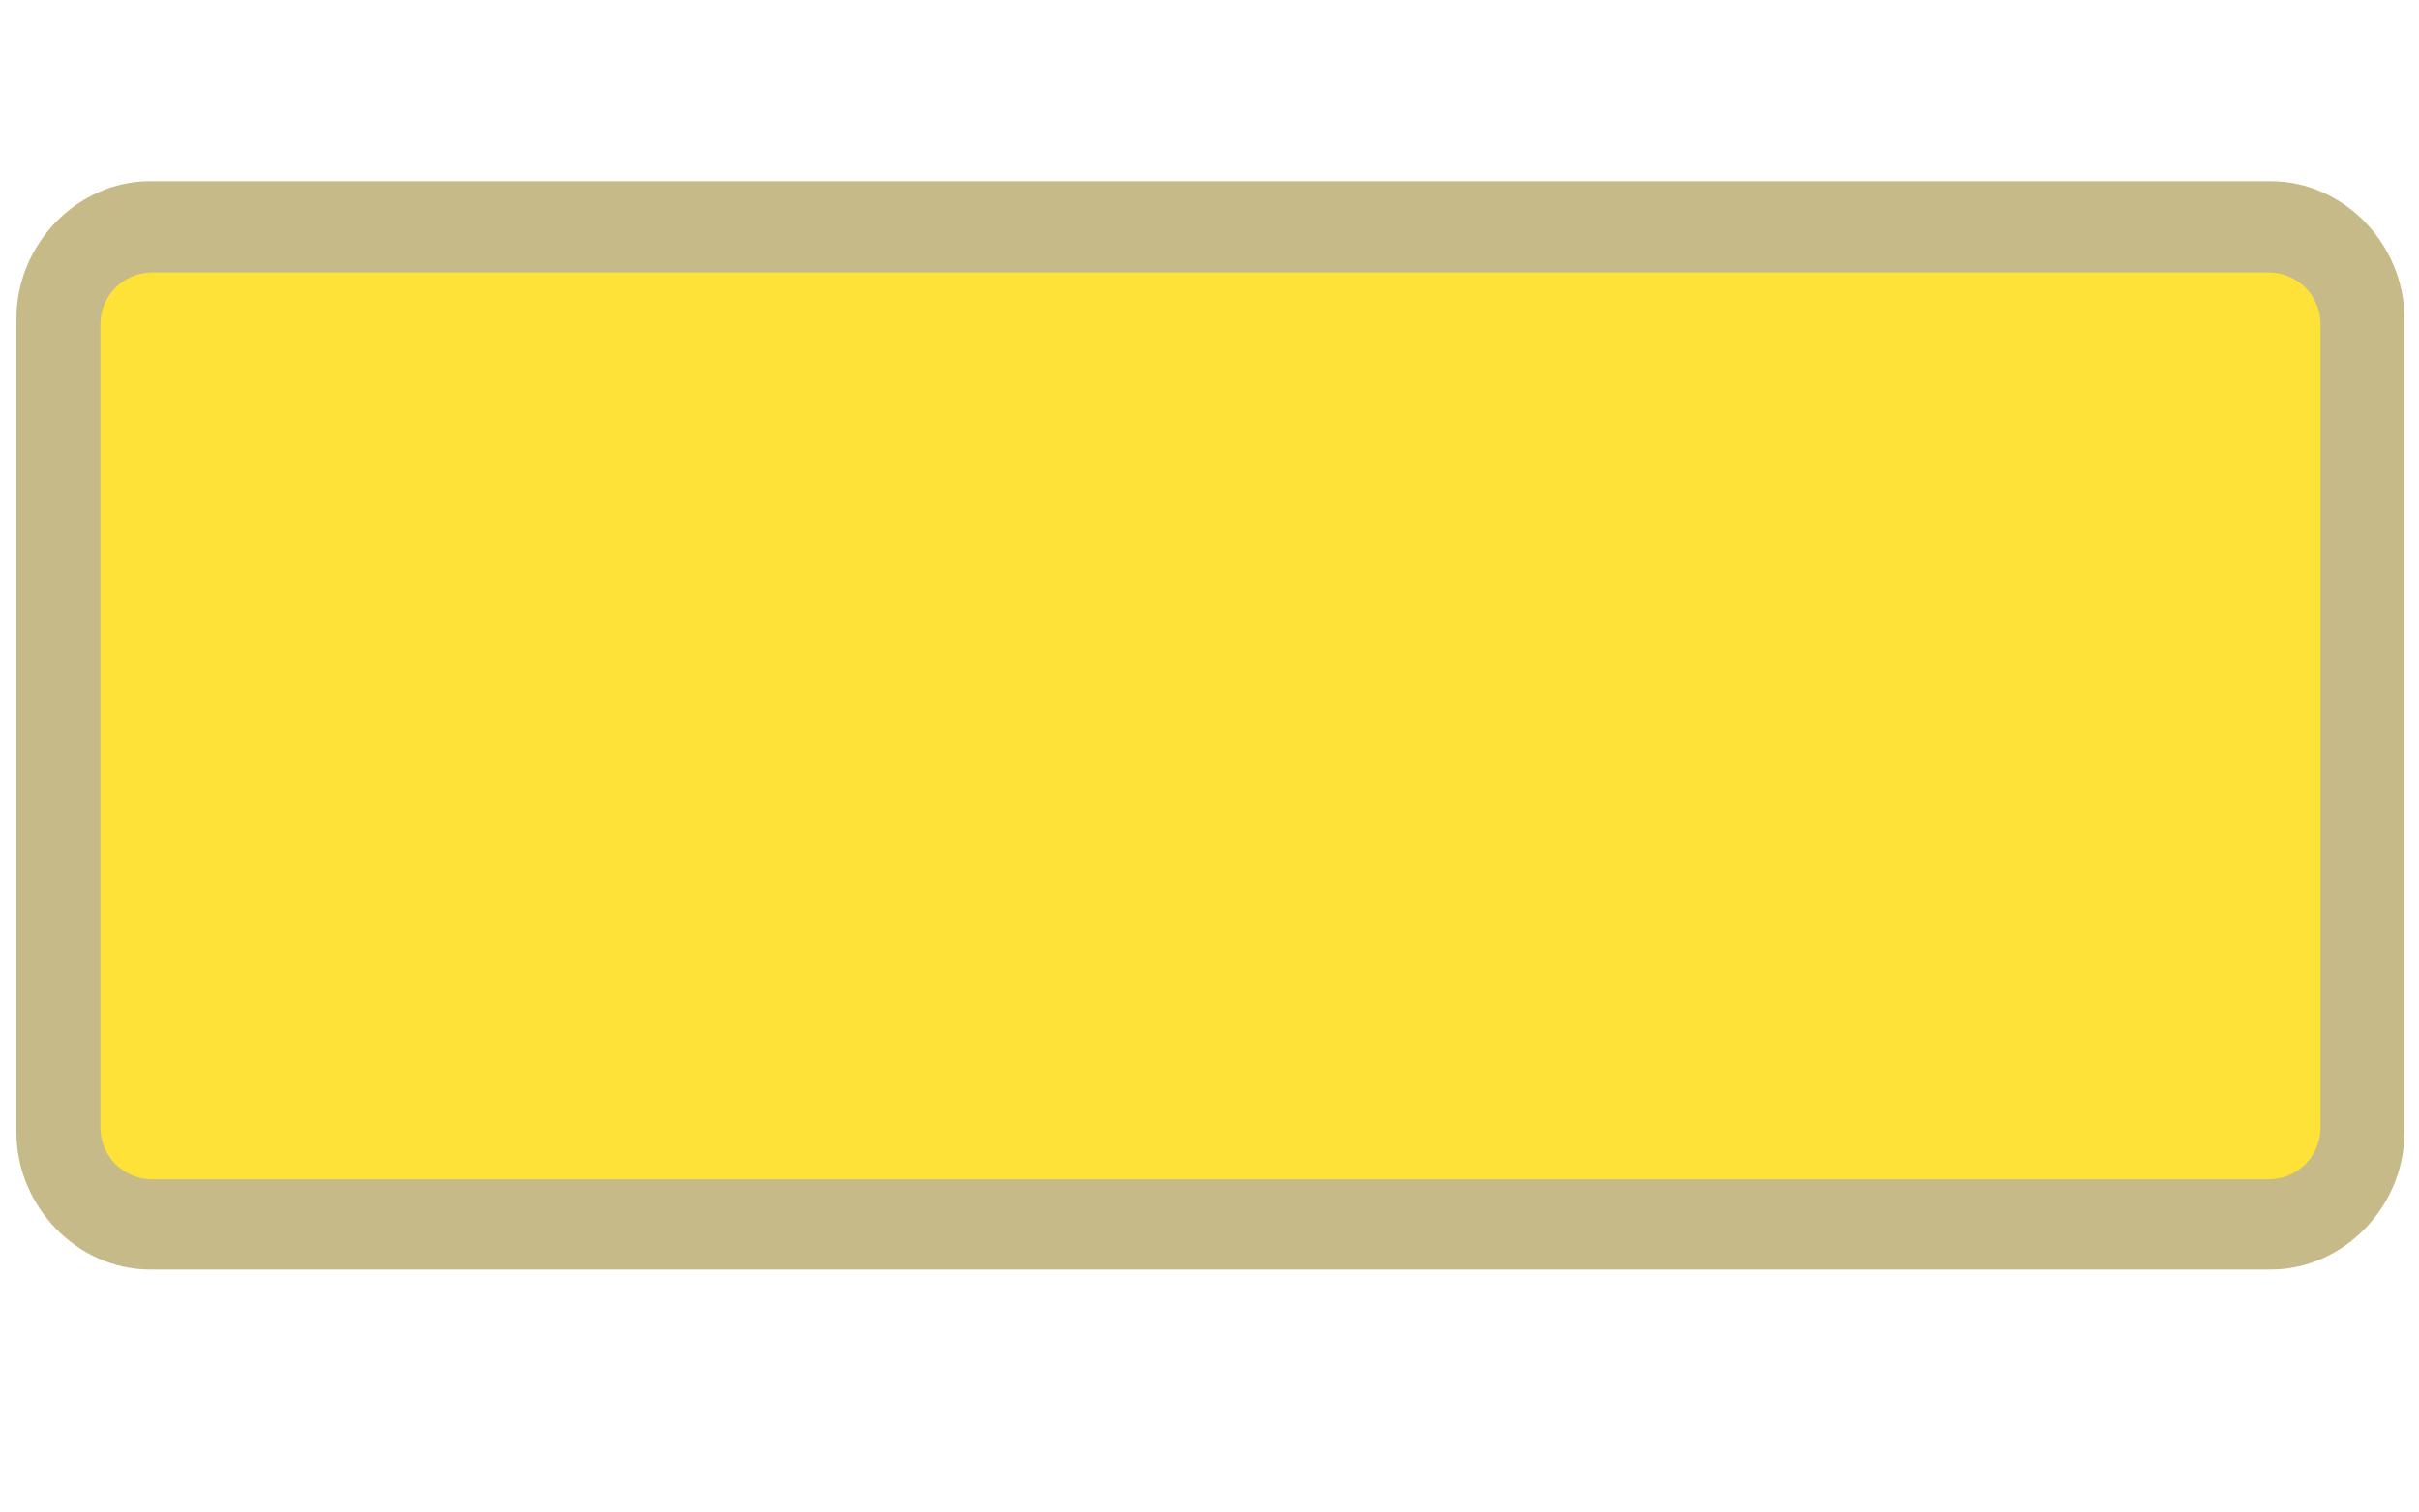
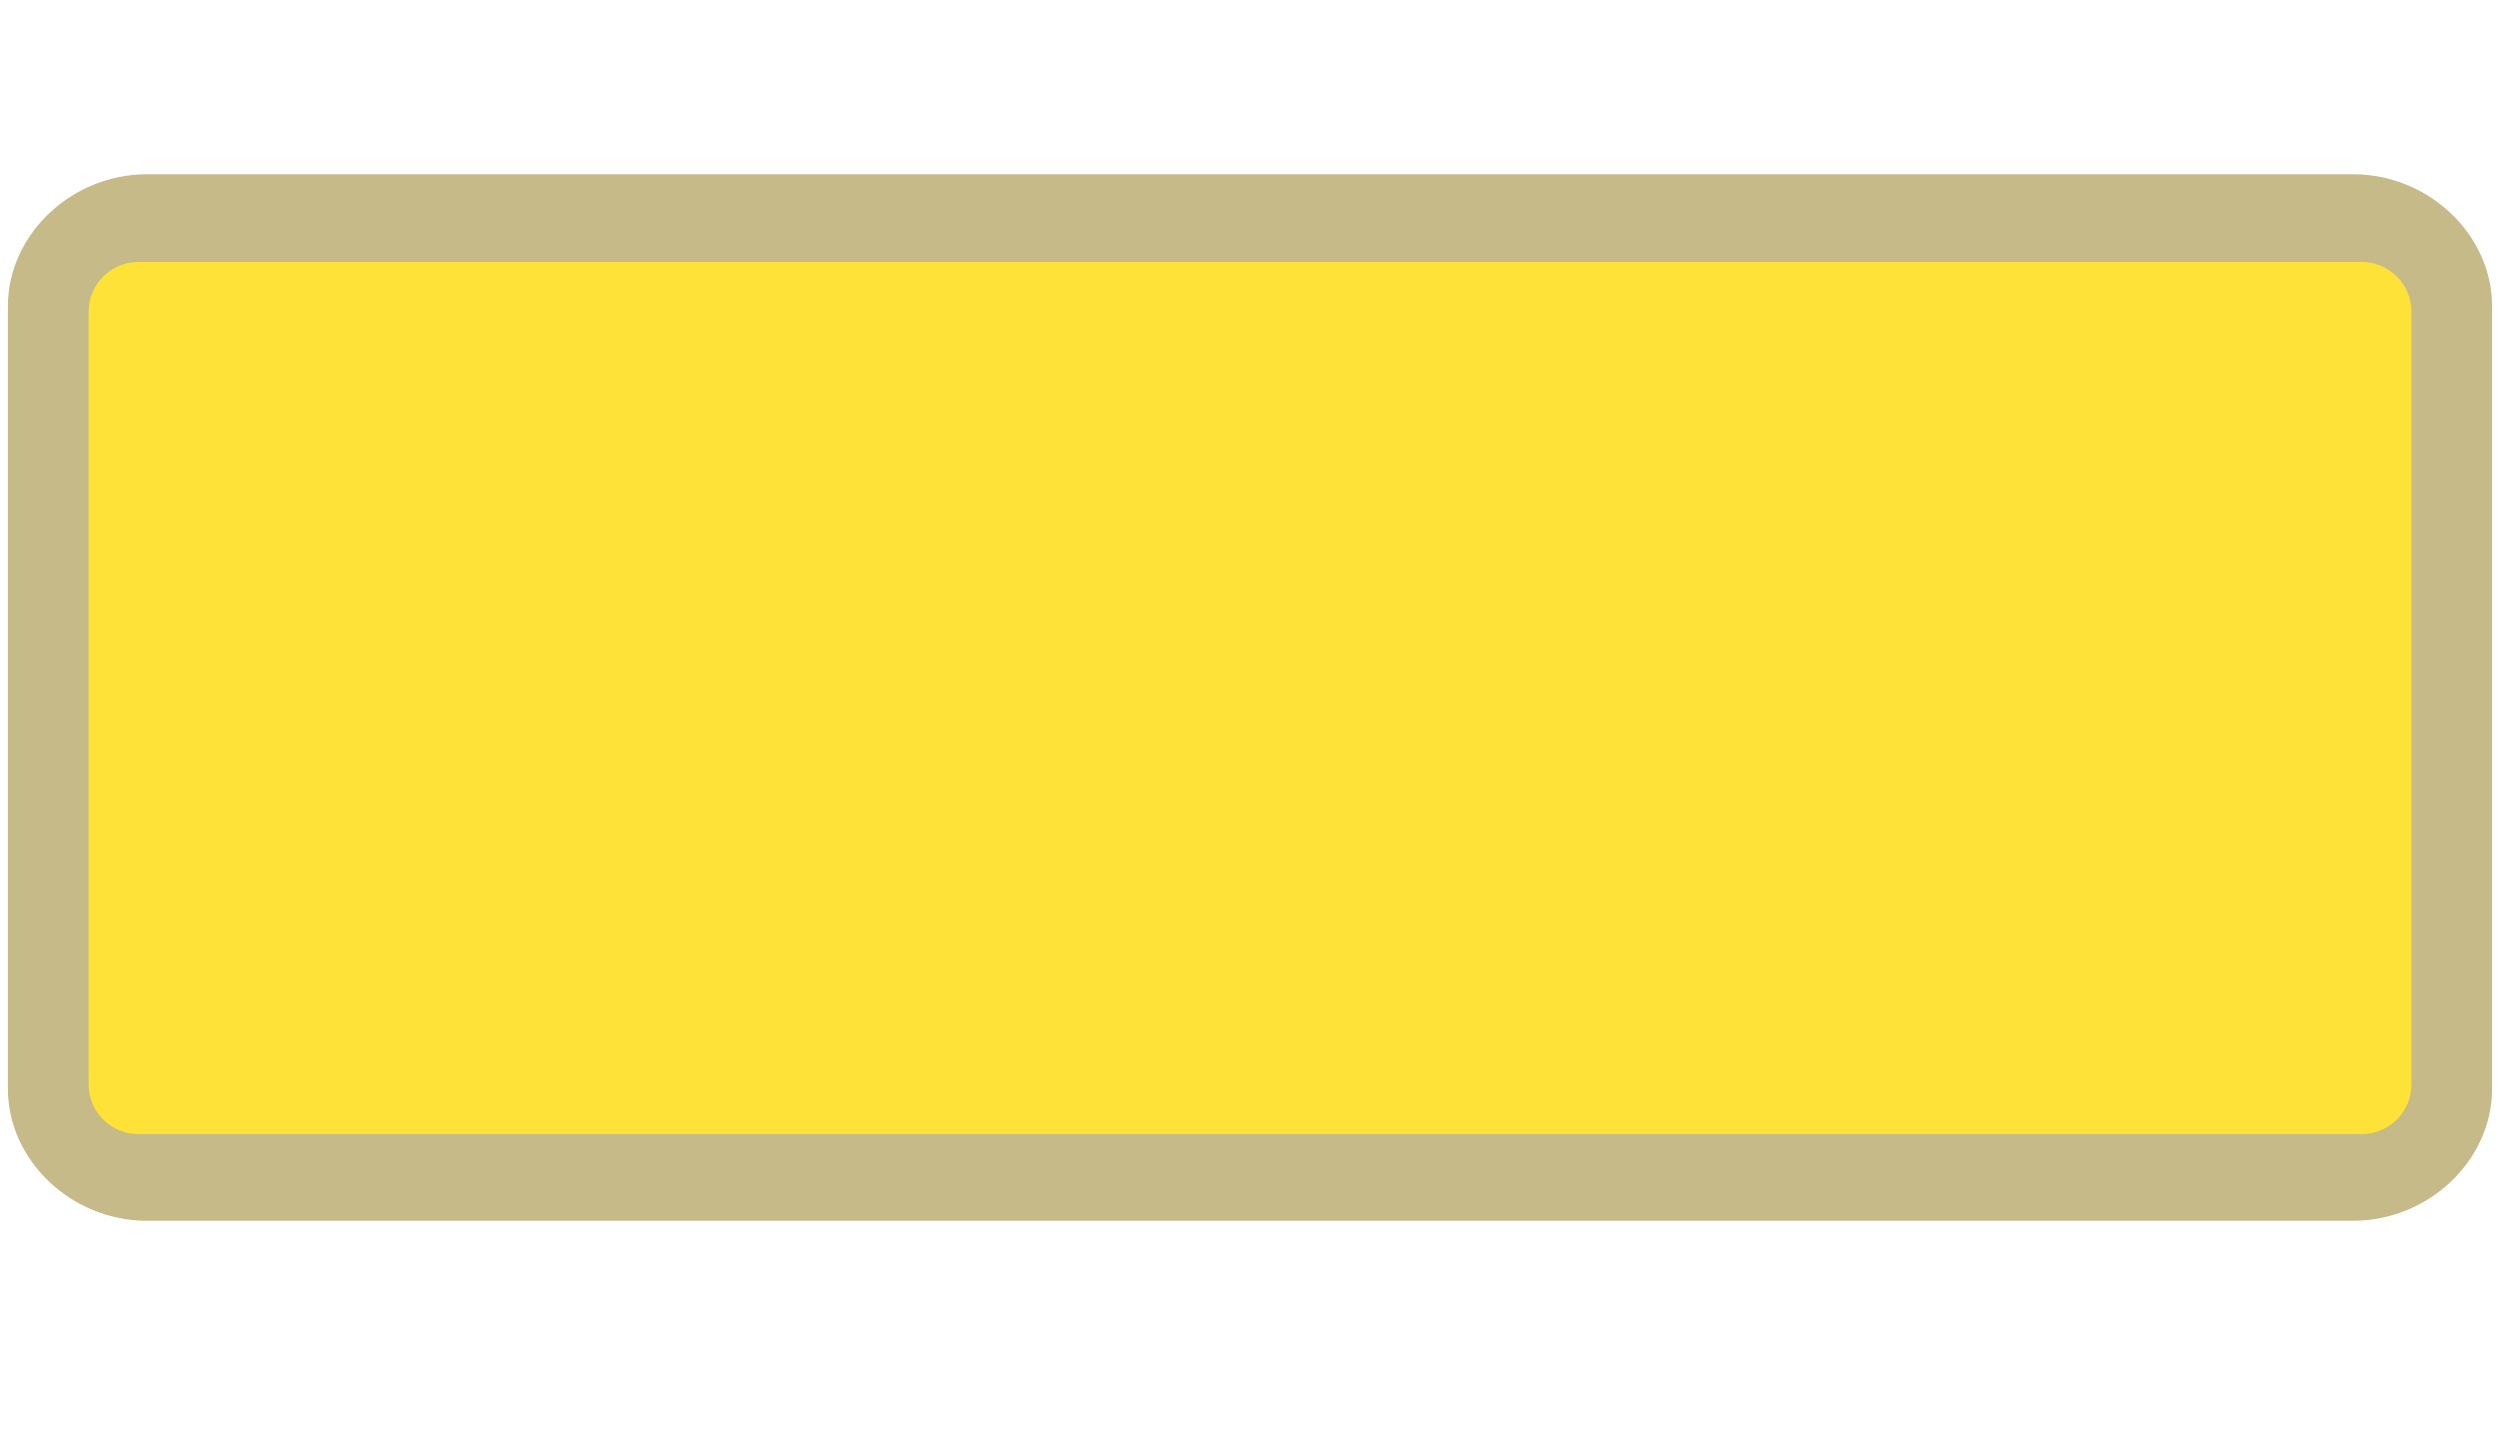
- <svg xmlns="http://www.w3.org/2000/svg" version="1.1" id="Слой_1" x="0px" y="0px" width="40" height="25" viewBox="0 0 40 25" enable-background="new 0 0 17.143 17.17" xml:space="preserve">
+ <svg xmlns="http://www.w3.org/2000/svg" version="1.1" id="Слой_1" x="0px" y="0px" width="43" height="25" viewBox="0 0 43 25" enable-background="new 0 0 17.143 17.17" xml:space="preserve">
  <defs id="defs11" />
-   <path style="color:#000000;clip-rule:evenodd;display:inline;overflow:visible;visibility:visible;opacity:0.837;isolation:auto;mix-blend-mode:normal;color-interpolation:sRGB;color-interpolation-filters:linearRGB;solid-color:#000000;solid-opacity:1;fill:#bbad71;fill-opacity:1;fill-rule:evenodd;stroke:none;stroke-width:1.222;stroke-linecap:butt;stroke-linejoin:miter;stroke-miterlimit:4;stroke-dasharray:none;stroke-dashoffset:0;stroke-opacity:1;marker:none;color-rendering:auto;image-rendering:auto;shape-rendering:auto;text-rendering:auto;enable-background:accumulate;filter-blend-mode:normal;filter-gaussianBlur-deviation:0" id="path4201" d="m 2.207,3.117 c -1.219,0 -2.244,1.025 -2.244,2.244 l 0,13.289 c 0,1.219 1.025,2.244 2.244,2.244 l 35.617,0 c 1.219,0 2.244,-1.025 2.244,-2.244 l 0,-13.289 c 0,-1.219 -1.025,-2.244 -2.244,-2.244 l -35.617,0 z" transform="matrix(0.9846071,0,0,1.012525,0.3080989,-0.1588084)" />
-   <rect style="color:#000000;clip-rule:evenodd;display:inline;overflow:visible;visibility:visible;opacity:1;isolation:auto;mix-blend-mode:normal;color-interpolation:sRGB;color-interpolation-filters:linearRGB;solid-color:#000000;solid-opacity:1;fill:#ffe237;fill-opacity:1;fill-rule:evenodd;stroke:none;stroke-width:1;stroke-linecap:butt;stroke-linejoin:miter;stroke-miterlimit:4;stroke-dasharray:none;stroke-dashoffset:0;stroke-opacity:1;marker:none;color-rendering:auto;image-rendering:auto;shape-rendering:auto;text-rendering:auto;enable-background:accumulate;filter-blend-mode:normal;filter-gaussianBlur-deviation:0" id="rect4135" width="36.712" height="15" x="1.66" y="4.506" ry="0.856" />
+   <path style="color:#000000;clip-rule:evenodd;display:inline;overflow:visible;visibility:visible;opacity:0.837;isolation:auto;mix-blend-mode:normal;color-interpolation:sRGB;color-interpolation-filters:linearRGB;solid-color:#000000;solid-opacity:1;fill:#bbad71;fill-opacity:1;fill-rule:evenodd;stroke:none;stroke-width:1.175;stroke-linecap:butt;stroke-linejoin:miter;stroke-miterlimit:4;stroke-dasharray:none;stroke-dashoffset:0;stroke-opacity:1;marker:none;color-rendering:auto;image-rendering:auto;shape-rendering:auto;text-rendering:auto;enable-background:accumulate;filter-blend-mode:normal;filter-gaussianBlur-deviation:0" id="path4201" d="m 2.207,3.117 c -1.219,0 -2.244,1.025 -2.244,2.244 l 0,13.289 c 0,1.219 1.025,2.244 2.244,2.244 l 35.617,0 c 1.219,0 2.244,-1.025 2.244,-2.244 l 0,-13.289 c 0,-1.219 -1.025,-2.244 -2.244,-2.244 l -35.617,0 z" transform="matrix(1.06542,0,0,1.012525,0.174955,-0.1588084)" />
+   <rect style="color:#000000;clip-rule:evenodd;display:inline;overflow:visible;visibility:visible;opacity:1;isolation:auto;mix-blend-mode:normal;color-interpolation:sRGB;color-interpolation-filters:linearRGB;solid-color:#000000;solid-opacity:1;fill:#ffe237;fill-opacity:1;fill-rule:evenodd;stroke:none;stroke-width:1;stroke-linecap:butt;stroke-linejoin:miter;stroke-miterlimit:4;stroke-dasharray:none;stroke-dashoffset:0;stroke-opacity:1;marker:none;color-rendering:auto;image-rendering:auto;shape-rendering:auto;text-rendering:auto;enable-background:accumulate;filter-blend-mode:normal;filter-gaussianBlur-deviation:0" id="rect4135" width="39.953" height="15" x="1.524" y="4.506" ry="0.856" />
</svg>
